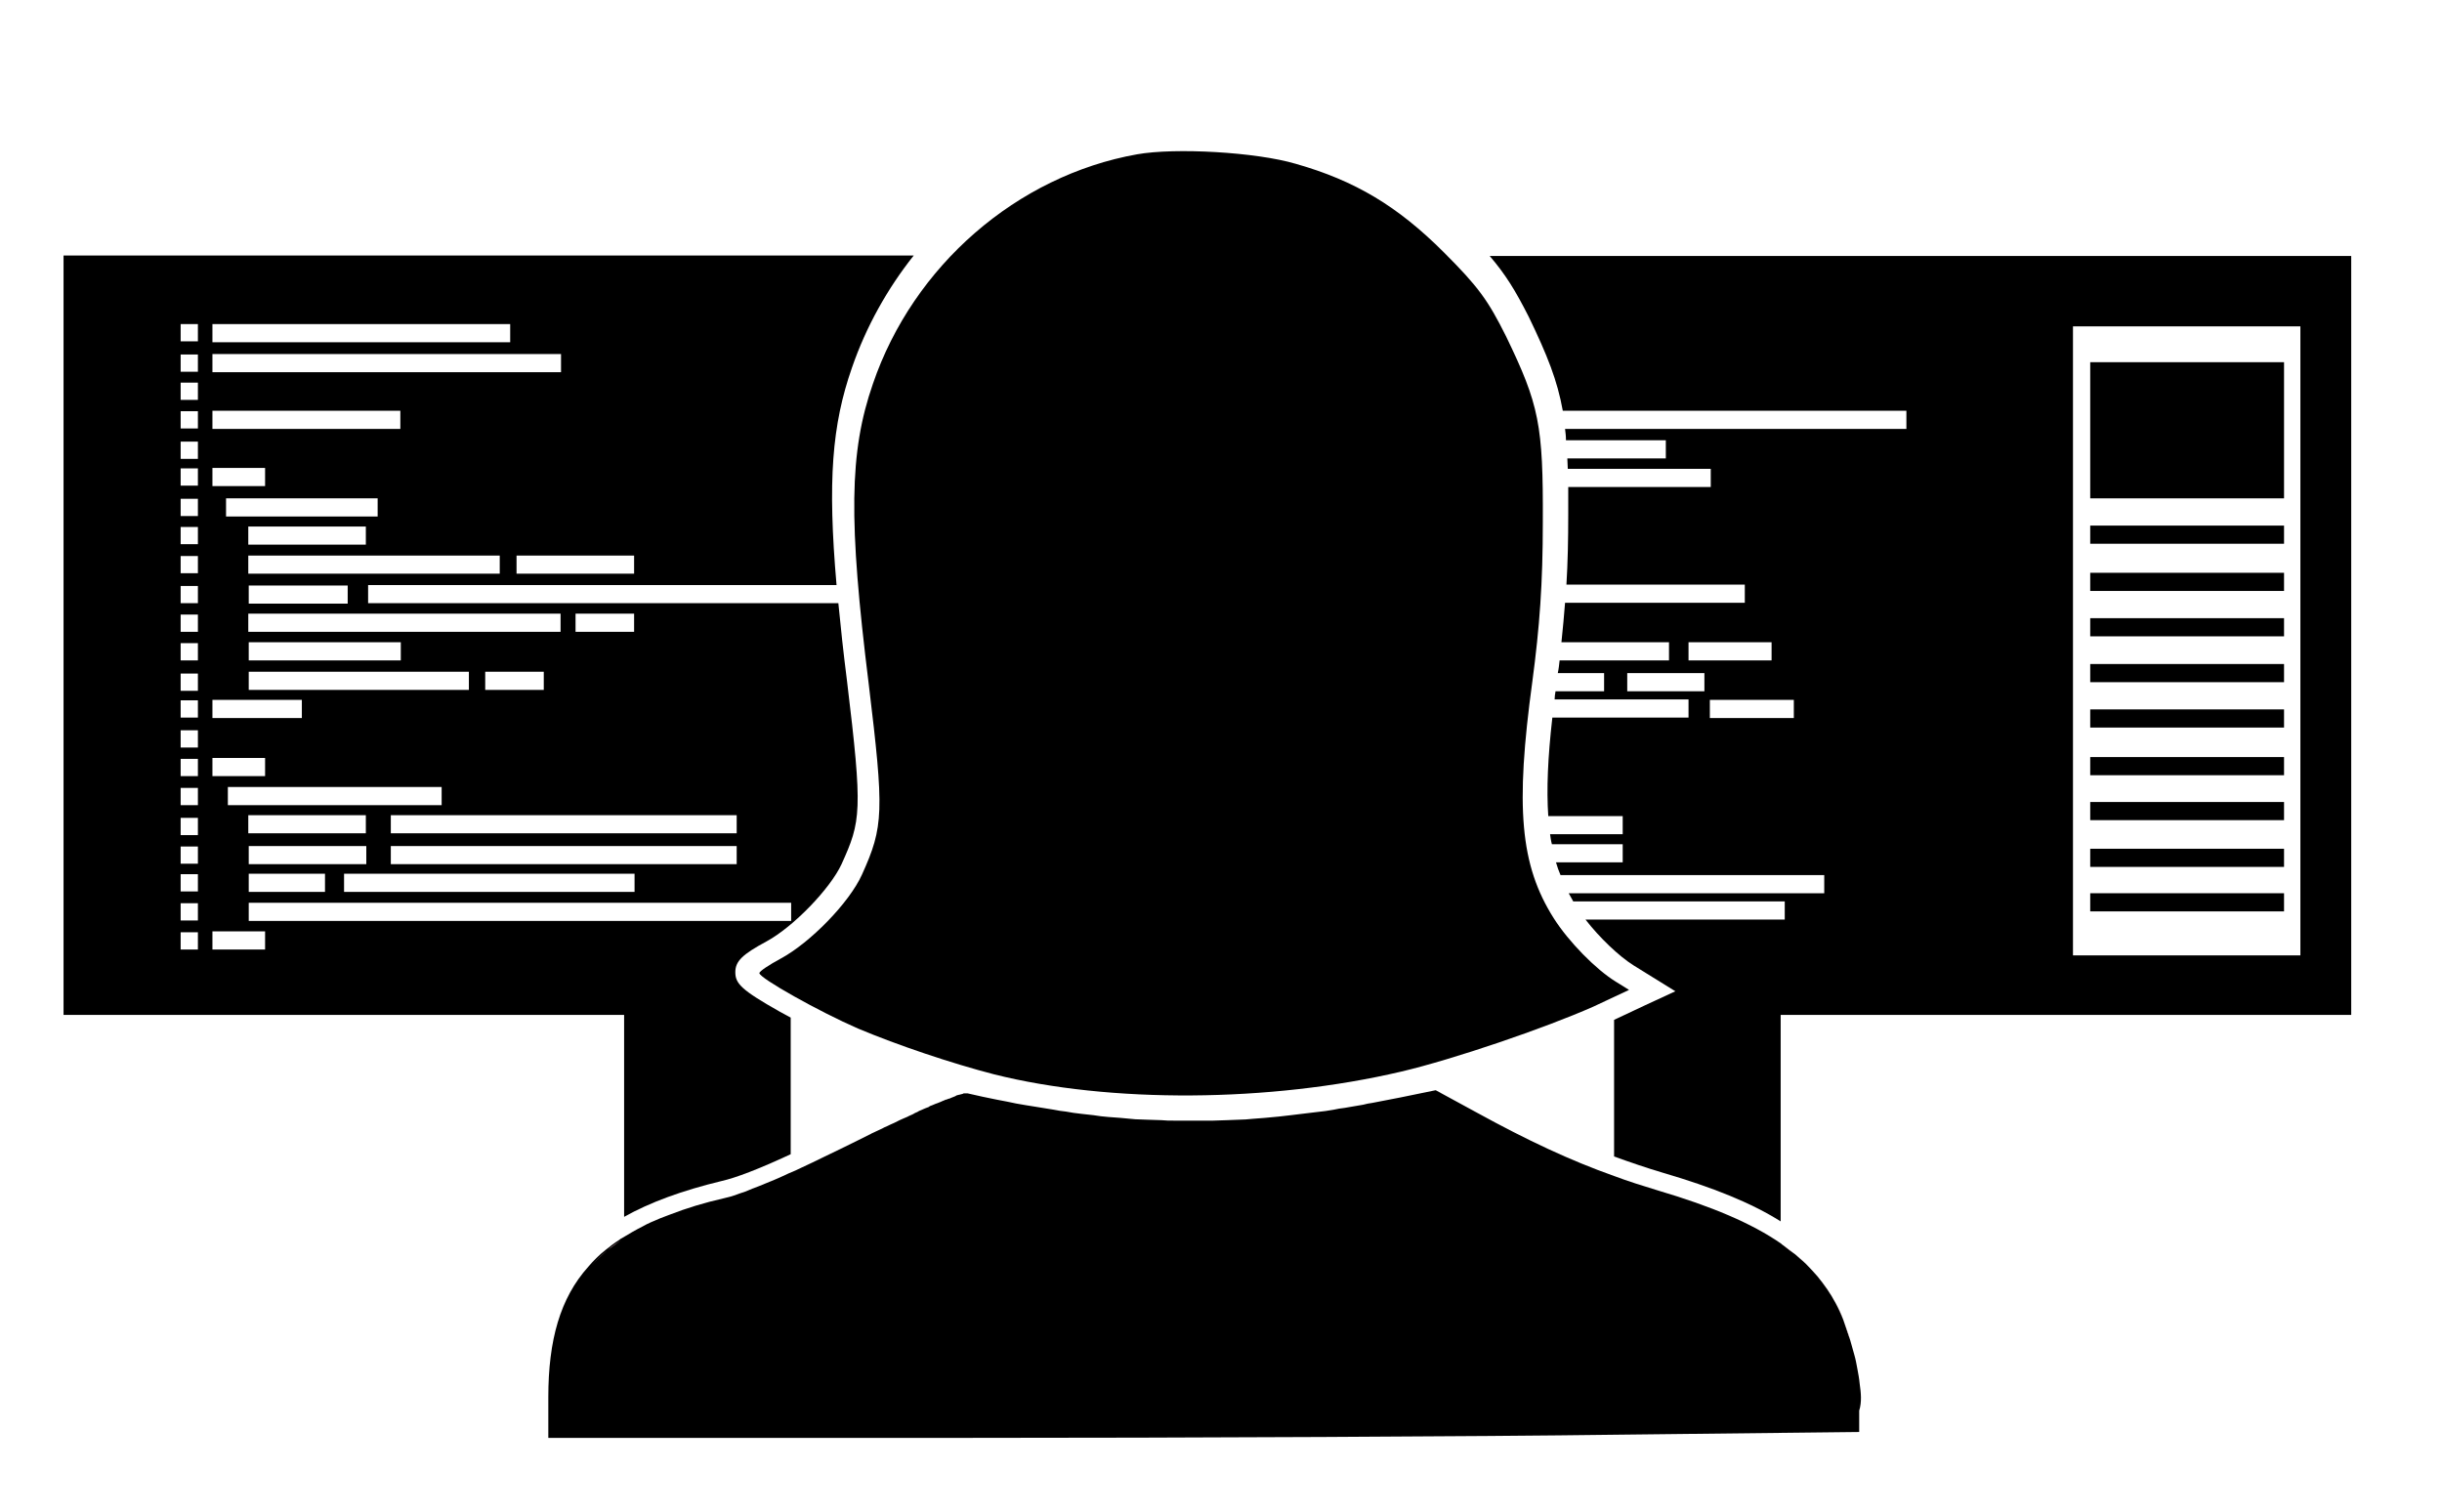
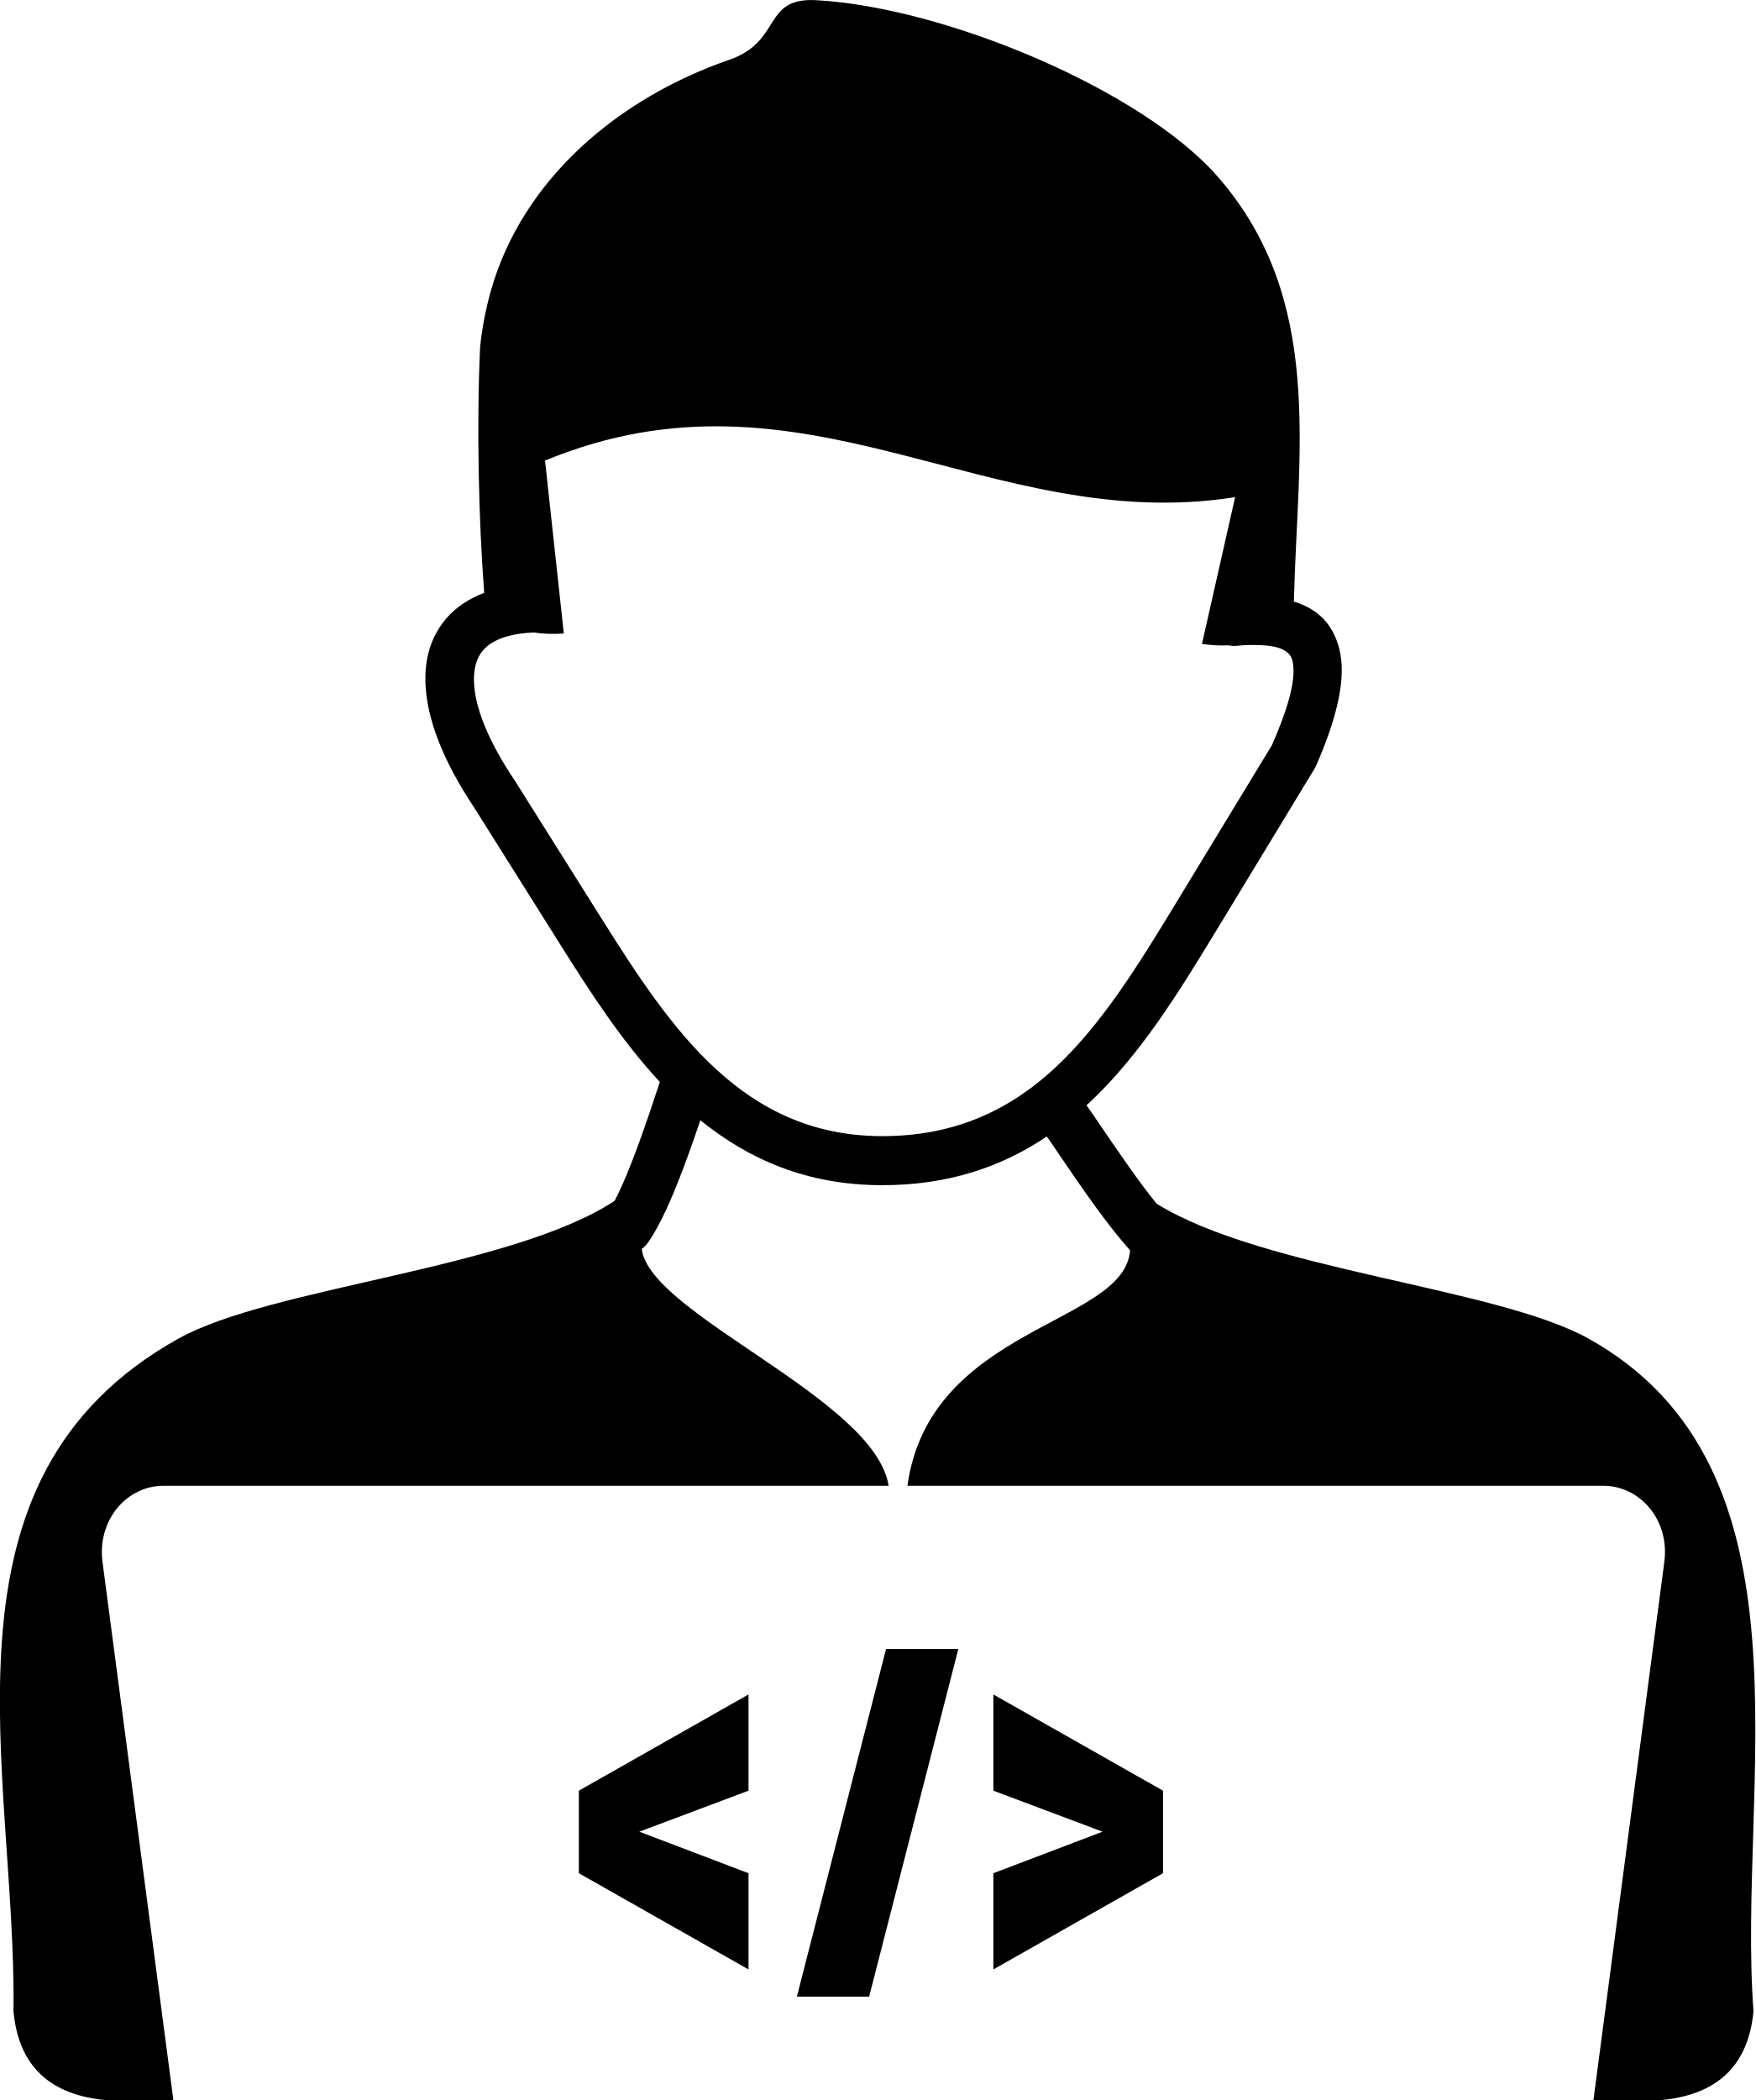
- <svg xmlns="http://www.w3.org/2000/svg" version="1.1" x="0px" y="0px" viewBox="219 -116 538 333" enable-background="new 219 -116 538 333" xml:space="preserve">
-   <path d="M469.5-82c-26.4,4.7-49.3,24.5-58.2,50.6c-5.2,15-5.4,30-0.9,66.2c3.4,28.1,3.3,31.3-1.5,41.9c-2.8,6.2-11.4,15-17.9,18.5  c-2.6,1.4-4.7,2.8-4.7,3.2c0,1.1,13.2,8.5,21.7,12.2c8.8,3.7,20.7,7.7,30,10.1c25.5,6.4,60.7,6.2,89.7-0.6  c11.5-2.7,31.7-9.6,42.3-14.3l7.9-3.7l-2.9-1.8c-4.4-2.7-10.4-8.8-13.7-14c-7.4-11.7-8.5-24.4-4.7-52.2c1.6-12,2.3-21.6,2.3-35  c0.1-21.5-0.8-25.9-8.1-41c-4-8-6.1-10.9-13.7-18.5c-10.2-10.2-19.6-15.8-32.6-19.5C495.7-82.5,477.9-83.5,469.5-82z" />
-   <rect x="265.8" y="-25.5" fill="none" width="41.4" height="4" />
-   <rect x="273.8" y="19.2" fill="none" width="68.8" height="4" />
-   <rect x="325.9" y="32" fill="none" width="12.9" height="4" />
-   <rect x="273.8" y="6.4" fill="none" width="55.4" height="4" />
-   <rect x="273.8" y="13" fill="none" width="21.8" height="4" />
-   <rect x="294.8" y="76.5" fill="none" width="64" height="4" />
-   <rect x="265.8" y="-12.9" fill="none" width="11.6" height="4" />
-   <rect x="265.8" y="-44.6" fill="none" width="65.6" height="4" />
-   <rect x="265.8" y="-38" fill="none" width="76.8" height="4" />
-   <rect x="273.8" fill="none" width="25.9" height="4" />
-   <rect x="268.8" y="-6.2" fill="none" width="33.4" height="4" />
-   <rect x="332.9" y="6.4" fill="none" width="25.9" height="4" />
-   <rect x="345.8" y="19.2" fill="none" width="12.9" height="4" />
-   <rect x="258.8" y="-44.6" fill="none" width="3.8" height="3.8" />
-   <rect x="258.8" y="-37.9" fill="none" width="3.8" height="3.8" />
-   <rect x="258.8" y="-31.7" fill="none" width="3.8" height="3.8" />
-   <rect x="258.8" y="13.1" fill="none" width="3.8" height="3.8" />
-   <rect x="258.8" y="-25.4" fill="none" width="3.8" height="3.8" />
-   <rect x="258.8" y="19.3" fill="none" width="3.8" height="3.8" />
-   <rect x="258.8" y="-6.2" fill="none" width="3.8" height="3.8" />
-   <rect x="258.8" y="-18.7" fill="none" width="3.8" height="3.8" />
-   <rect x="258.8" y="-12.8" fill="none" width="3.8" height="3.8" />
-   <rect x="258.8" y="0.1" fill="none" width="3.8" height="3.8" />
-   <rect x="258.8" y="6.5" fill="none" width="3.8" height="3.8" />
-   <rect x="679.5" y="-0.2" width="42.7" height="4" />
-   <rect x="679.5" y="10.2" width="42.7" height="4" />
-   <rect x="679.5" y="20.2" width="42.7" height="4" />
-   <rect x="679.5" y="30.3" width="42.7" height="4" />
-   <rect x="679.5" y="40.3" width="42.7" height="4" />
-   <rect x="679.5" y="50.8" width="42.7" height="4" />
-   <rect x="679.5" y="60.7" width="42.7" height="4" />
-   <rect x="679.5" y="71" width="42.7" height="4" />
-   <rect x="679.5" y="80.8" width="42.7" height="4" />
-   <rect x="679.5" y="-36.2" width="42.7" height="30" />
-   <path fill="none" d="M522.7-75.6c2,1.2,4,2.5,5.9,4C526.7-73.1,524.7-74.4,522.7-75.6z" />
-   <path fill="none" d="M516.5-78.9c2.1,1,4.2,2.1,6.2,3.3C520.7-76.8,518.7-77.9,516.5-78.9z" />
-   <rect x="258.8" y="38.3" fill="none" width="3.8" height="3.8" />
-   <rect x="258.8" y="32.3" fill="none" width="3.8" height="3.8" />
-   <rect x="258.8" y="44.9" fill="none" width="3.8" height="3.8" />
-   <rect x="258.8" y="25.7" fill="none" width="3.8" height="3.8" />
-   <rect x="258.8" y="13.1" fill="none" width="3.8" height="3.8" />
-   <rect x="258.8" y="-6.2" fill="none" width="3.8" height="3.8" />
-   <rect x="258.8" y="0.1" fill="none" width="3.8" height="3.8" />
-   <rect x="258.8" y="19.3" fill="none" width="3.8" height="3.8" />
-   <rect x="258.8" y="51.2" fill="none" width="3.8" height="3.8" />
-   <rect x="258.8" y="6.5" fill="none" width="3.8" height="3.8" />
-   <rect x="265.8" y="51" fill="none" width="11.6" height="4" />
-   <rect x="265.8" y="38.2" fill="none" width="19.7" height="4" />
-   <rect x="258.8" y="89.3" fill="none" width="3.8" height="3.8" />
-   <rect x="265.8" y="-12.9" fill="none" width="11.6" height="4" />
-   <rect x="258.8" y="83" fill="none" width="3.8" height="3.8" />
-   <rect x="258.8" y="64.2" fill="none" width="3.8" height="3.8" />
-   <rect x="258.8" y="70.5" fill="none" width="3.8" height="3.8" />
-   <rect x="265.8" y="-25.5" fill="none" width="41.4" height="4" />
-   <rect x="258.8" y="76.6" fill="none" width="3.8" height="3.8" />
-   <rect x="258.8" y="57.6" fill="none" width="3.8" height="3.8" />
-   <rect x="675.7" y="-44.1" fill="none" width="50.1" height="138.5" />
-   <rect x="265.8" y="89.2" fill="none" width="11.6" height="4" />
-   <rect x="258.8" y="-37.9" fill="none" width="3.8" height="3.8" />
-   <rect x="258.8" y="-31.7" fill="none" width="3.8" height="3.8" />
-   <rect x="258.8" y="-18.7" fill="none" width="3.8" height="3.8" />
-   <rect x="258.8" y="-25.4" fill="none" width="3.8" height="3.8" />
-   <rect x="258.8" y="-12.8" fill="none" width="3.8" height="3.8" />
-   <rect x="258.8" y="-44.6" fill="none" width="3.8" height="3.8" />
-   <rect x="268.8" y="-6.2" fill="none" width="33.4" height="4" />
-   <rect x="273.8" fill="none" width="25.9" height="4" />
-   <rect x="273.8" y="32" fill="none" width="48.5" height="4" />
-   <rect x="269.2" y="57.4" fill="none" width="47.1" height="4" />
-   <rect x="273.8" y="13" fill="none" width="21.8" height="4" />
-   <rect x="273.8" y="25.5" fill="none" width="33.5" height="4" />
-   <path fill="none" d="M437.3-70.7c1.4-1,2.7-2,4.2-3C440-72.7,438.7-71.7,437.3-70.7z" />
-   <rect x="273.8" y="63.6" fill="none" width="25.9" height="4" />
-   <path fill="none" d="M441.5-73.6c1.4-0.9,2.9-1.8,4.3-2.7C444.3-75.4,442.9-74.6,441.5-73.6z" />
-   <path fill="none" d="M626.6,179.2c0.3,1,0.6,2.1,0.9,3.2C627.2,181.3,626.9,180.2,626.6,179.2z" />
-   <path fill="none" d="M628.2,185.6c0.2,1.1,0.4,2.2,0.5,3.2C628.6,187.7,628.4,186.7,628.2,185.6z" />
-   <rect x="273.8" y="19.2" fill="none" width="68.8" height="4" />
-   <rect x="325.9" y="32" fill="none" width="12.9" height="4" />
-   <rect x="345.8" y="19.2" fill="none" width="12.9" height="4" />
-   <rect x="273.8" y="6.4" fill="none" width="55.4" height="4" />
-   <rect x="265.8" y="-44.6" fill="none" width="65.6" height="4" />
-   <rect x="332.9" y="6.4" fill="none" width="25.9" height="4" />
-   <rect x="265.8" y="-38" fill="none" width="76.8" height="4" />
-   <rect x="273.8" y="76.5" fill="none" width="16.8" height="4" />
-   <rect x="273.8" y="70.4" fill="none" width="25.9" height="4" />
-   <rect x="294.8" y="76.5" fill="none" width="64" height="4" />
-   <path d="M737,107.7V-59.6H547.2c3.5,4.1,5.6,7.5,8.6,13.4l0,0l0,0c4.1,8.5,6.3,14,7.5,20.7H639v4h-75.2c0.1,0.8,0.2,1.6,0.2,2.5h22  v4h-21.7c0,0.8,0.1,1.5,0.1,2.3h31.5v4h-31.4c0,1.8,0,3.8,0,6c0,5.6-0.1,10.7-0.4,15.5h39.3v4h-39.6c-0.2,2.8-0.5,5.7-0.8,8.7h23.7  v4h-24.1c-0.1,0.9-0.2,1.9-0.4,2.8h10.2v4h-10.7c-0.1,0.6-0.2,1.2-0.2,1.8H591v4h-30c-1,8.8-1.3,15.8-0.9,21.7h16.4v4h-16  c0.1,0.7,0.2,1.5,0.4,2.2h15.6v4h-14.7c0.3,1,0.6,1.9,1,2.8h58.1v4h-56.3c0.3,0.6,0.7,1.2,1,1.8h46.6v4h-43.9  c3.1,4,7.4,8.1,10.6,10.1l2.9,1.8l6.3,3.9l-6.7,3.1l-6.8,3.2v30.1c3.6,1.3,7.1,2.5,10.8,3.6c10.9,3.2,19.4,6.6,25.9,10.7v-45.5H737z   M675.7-44.1h50.1V94.5h-50.1V-44.1z M591,25.5h18.3v4H591V25.5z M594.5,36.3h-17v-4h17V36.3z M614.2,42.2h-18.5v-4h18.5V42.2z" />
-   <path d="M393.2,138.3v-30.1c-0.8-0.4-1.6-0.9-2.4-1.3c-8.5-4.8-9.8-6.2-9.8-8.7c0-2.4,1.5-3.9,6.9-6.8c5.9-3.2,14-11.6,16.5-17  c4.3-9.5,4.7-11.5,1.2-40.4c-0.8-6.3-1.4-11.9-1.9-17.1H300.1v-4h103.2c-2-23-1-35.3,3.4-47.9c3.1-9,7.8-17.4,13.6-24.7H233v167.3  h123.5v44.5c5.7-3.2,12.8-5.8,21.5-7.9C381.1,143.5,386.1,141.6,393.2,138.3z M268.8-2.2v-4h33.4v4H268.8z M299.6,0v4h-25.9V0H299.6  z M273.8,13h21.8v4h-21.8V13z M273.8,25.5h33.5v4h-33.5V25.5z M273.8,32h48.5v4h-48.5V32z M269.2,61.4v-4h47.1v4H269.2z M299.6,63.6  v4h-25.9v-4H299.6z M273.8,76.5h16.8v4h-16.8V76.5z M273.8,74.4v-4h25.9v4H273.8z M294.8,76.5h64v4h-64V76.5z M305.1,74.4v-4h76.2v4  H305.1z M305.1,67.6v-4h76.2v4H305.1z M325.9,36v-4h12.9v4H325.9z M345.8,19.2h12.9v4h-12.9V19.2z M342.5,19.2v4h-68.8v-4H342.5z   M329.1,10.4h-55.4v-4h55.4V10.4z M358.7,10.4h-25.9v-4h25.9V10.4z M265.8-44.6h65.6v4h-65.6V-44.6z M265.8-38h76.8v4h-76.8V-38z   M265.8-25.5h41.4v4h-41.4V-25.5z M265.8-12.9h11.6v4h-11.6V-12.9z M265.8,38.2h19.7v4h-19.7V38.2z M265.8,51h11.6v4h-11.6V51z   M262.6,93.2h-3.8v-3.8h3.8V93.2z M262.6,86.8h-3.8V83h3.8V86.8z M262.6,80.4h-3.8v-3.8h3.8V80.4z M262.6,74.3h-3.8v-3.8h3.8V74.3z   M262.6,68h-3.8v-3.8h3.8V68z M262.6,61.4h-3.8v-3.8h3.8V61.4z M262.6,55h-3.8v-3.8h3.8V55z M262.6,48.7h-3.8v-3.8h3.8V48.7z   M262.6,42.1h-3.8v-3.8h3.8V42.1z M262.6,36.2h-3.8v-3.8h3.8V36.2z M262.6,29.5h-3.8v-3.8h3.8V29.5z M262.6,23.2h-3.8v-3.8h3.8V23.2  z M262.6,16.9h-3.8v-3.8h3.8V16.9z M262.6,10.3h-3.8V6.5h3.8V10.3z M262.6,3.9h-3.8V0.1h3.8V3.9z M262.6-2.3h-3.8v-3.8h3.8V-2.3z   M262.6-9h-3.8v-3.8h3.8V-9z M262.6-14.9h-3.8v-3.8h3.8V-14.9z M262.6-21.6h-3.8v-3.8h3.8V-21.6z M262.6-27.9h-3.8v-3.8h3.8V-27.9z   M262.6-34.1h-3.8v-3.8h3.8V-34.1z M262.6-40.8h-3.8v-3.8h3.8V-40.8z M277.4,93.2h-11.6v-4h11.6V93.2z M273.8,86.9v-4h119.5v4H273.8  z" />
-   <path d="M628.7,188.8c-0.1-1.1-0.3-2.1-0.5-3.2s-0.4-2.2-0.7-3.2c-0.3-1.1-0.6-2.1-0.9-3.2c-0.5-1.5-1-3-1.5-4.4  c-0.5-1.4-1.1-2.6-1.7-3.7c-1.1-2.1-2.5-4.1-4-5.9c-0.8-0.9-1.6-1.8-2.5-2.7c-0.6-0.6-1.2-1.1-1.9-1.7c-0.3-0.3-0.7-0.6-1-0.8  c-0.7-0.5-1.4-1.1-2.1-1.6c-0.2-0.1-0.4-0.3-0.5-0.4c-6.5-4.5-15.3-8.2-27.1-11.7c-3.3-1-6.5-2-9.7-3.2c-9.6-3.4-19-7.8-30.3-14  l-9-4.9l-7.8,1.6c-2.1,0.4-4.2,0.8-6.2,1.2c-0.7,0.1-1.3,0.2-2,0.4c-1.4,0.2-2.7,0.5-4.1,0.7c-0.8,0.1-1.6,0.2-2.4,0.4  c-1.2,0.2-2.4,0.4-3.6,0.5c-0.8,0.1-1.7,0.2-2.5,0.3c-1.1,0.1-2.2,0.3-3.3,0.4c-0.9,0.1-1.7,0.2-2.6,0.3c-1.1,0.1-2.1,0.2-3.2,0.3  c-0.9,0.1-1.7,0.1-2.6,0.2c-1,0.1-2.1,0.2-3.1,0.2c-0.9,0-1.7,0.1-2.6,0.1c-1,0-2,0.1-3,0.1c-0.9,0-1.7,0-2.6,0c-0.7,0-1.5,0-2.2,0  c-0.3,0-0.5,0-0.8,0c-1,0-2.1,0-3.1,0c-0.9,0-1.8,0-2.7-0.1c-1,0-2.1-0.1-3.1-0.1c-0.9,0-1.8-0.1-2.7-0.1c-1.1-0.1-2.1-0.2-3.2-0.3  c-0.9-0.1-1.8-0.1-2.7-0.2c-1.1-0.1-2.2-0.2-3.3-0.4c-0.9-0.1-1.8-0.2-2.7-0.3c-1.1-0.1-2.3-0.3-3.4-0.5c-0.9-0.1-1.7-0.2-2.6-0.4  c-1.2-0.2-2.4-0.4-3.7-0.6c-0.8-0.1-1.7-0.3-2.5-0.4c-1.4-0.2-2.8-0.5-4.2-0.8c-0.7-0.1-1.4-0.3-2.1-0.4c-2.1-0.4-4.3-0.9-6.5-1.4  c-0.1,0-0.2,0-0.3,0c-0.1,0-0.1,0-0.2,0c-0.1,0-0.2,0-0.3,0c-0.1,0-0.2,0-0.3,0.1c-0.1,0-0.2,0.1-0.4,0.1c-0.1,0-0.2,0.1-0.4,0.1  c-0.1,0-0.3,0.1-0.4,0.1c-0.1,0-0.3,0.1-0.4,0.2c-0.2,0.1-0.3,0.1-0.5,0.2c-0.2,0.1-0.3,0.1-0.5,0.2c-0.2,0.1-0.4,0.2-0.6,0.2  c-0.2,0.1-0.4,0.2-0.6,0.2c-0.2,0.1-0.4,0.2-0.7,0.3c-0.2,0.1-0.4,0.2-0.7,0.3c-0.2,0.1-0.5,0.2-0.8,0.3c-0.2,0.1-0.5,0.2-0.7,0.3  c-0.3,0.1-0.6,0.2-0.8,0.4c-0.3,0.1-0.5,0.2-0.8,0.3c-0.3,0.1-0.6,0.3-0.9,0.4c-0.3,0.1-0.5,0.2-0.8,0.4c-0.3,0.1-0.7,0.3-1,0.5  c-0.3,0.1-0.6,0.3-0.9,0.4c-0.3,0.2-0.7,0.3-1.1,0.5c-0.3,0.1-0.6,0.3-0.9,0.4c-0.4,0.2-0.8,0.4-1.2,0.6c-0.3,0.1-0.6,0.3-0.9,0.4  c-0.4,0.2-0.8,0.4-1.3,0.6c-0.3,0.2-0.6,0.3-1,0.5c-0.5,0.2-1,0.5-1.5,0.7c-0.3,0.1-0.5,0.3-0.8,0.4c-0.8,0.4-1.6,0.8-2.4,1.2  c-2.8,1.4-5.3,2.6-7.8,3.8c-1.6,0.8-3.1,1.5-4.6,2.2c-1,0.5-1.9,0.9-2.9,1.3c-1.1,0.5-2.1,1-3.1,1.4c-1.2,0.5-2.4,1-3.4,1.4  c-1.1,0.4-2.1,0.8-3,1.2c-0.9,0.3-1.8,0.6-2.6,0.9s-1.5,0.4-2.2,0.6c-4.4,1-8.3,2.2-11.9,3.6c-0.7,0.3-1.4,0.5-2.1,0.8  c-1.4,0.6-2.7,1.1-3.9,1.8c-1.6,0.8-3.1,1.7-4.6,2.6c-0.2,0.1-0.4,0.2-0.6,0.4c-1.1,0.7-2,1.4-3,2.2c-1.4,1.1-2.7,2.4-3.8,3.7  c-6.2,6.9-8.8,16.2-8.8,28.7v9h90.8c50,0,115-0.3,144.4-0.7l53.6-0.6v-4.7C629.2,192.9,629,190.9,628.7,188.8z" />
-   <path fill="#EEBAC7" d="M615,160.8c0.6,0.6,1.3,1.1,1.9,1.7C616.3,161.9,615.7,161.4,615,160.8z" />
-   <path fill="#EEBAC7" d="M611.9,158.4c0.7,0.5,1.4,1.1,2.1,1.6C613.4,159.4,612.7,158.9,611.9,158.4z" />
-   <path fill="#EEBAC7" d="M629.2,194.7c0-1.8-0.2-3.8-0.5-5.9C629,190.9,629.2,192.9,629.2,194.7L629.2,194.7z" />
-   <path fill="#EEBAC7" d="M352.9,159.4c0.9-0.8,1.9-1.5,3-2.2C354.9,157.9,353.9,158.7,352.9,159.4z" />
-   <path fill="#EEBAC7" d="M625.1,174.8c0.5,1.4,1.1,2.8,1.5,4.4C626.1,177.7,625.6,176.2,625.1,174.8z" />
-   <path fill="#EEBAC7" d="M625.1,174.8c-0.5-1.4-1.1-2.6-1.7-3.7c-1.1-2.1-2.5-4.1-4-5.9c1.5,1.9,2.9,3.8,4,5.9  C624,172.2,624.5,173.4,625.1,174.8z" />
-   <path fill="#EEBAC7" d="M352.9,159.4c-1.4,1.1-2.7,2.4-3.8,3.7C350.2,161.8,351.5,160.6,352.9,159.4z" />
-   <path fill="#EEBAC7" d="M361.1,154.3c1.2-0.6,2.5-1.2,3.9-1.8C363.6,153.1,362.3,153.7,361.1,154.3z" />
+ <svg xmlns="http://www.w3.org/2000/svg" version="1.1" id="Layer_1" x="0px" y="0px" viewBox="0 0 102.74 122.88" style="enable-background:new 0 0 102.74 122.88" xml:space="preserve">
+   <style type="text/css">.st0{fill-rule:evenodd;clip-rule:evenodd;}</style>
+   <g>
+     <path class="st0" d="M31.25,37.01c-1.12,0.04-1.96,0.27-2.54,0.66c-0.33,0.22-0.57,0.5-0.73,0.84c-0.17,0.37-0.25,0.83-0.24,1.35 c0.04,1.53,0.85,3.53,2.4,5.83l0.02,0.03l5.03,8c2.02,3.21,4.13,6.48,6.76,8.88c2.53,2.31,5.59,3.87,9.65,3.88 c4.39,0.01,7.6-1.61,10.21-4.05c2.71-2.54,4.85-6.02,6.96-9.49l5.67-9.33c1.06-2.41,1.44-4.02,1.2-4.97 c-0.14-0.56-0.76-0.84-1.82-0.89c-0.22-0.01-0.46-0.01-0.69-0.01c-0.25,0.01-0.52,0.02-0.79,0.05c-0.15,0.01-0.3,0-0.44-0.03 c-0.5,0.03-1.02-0.01-1.55-0.08l1.94-8.59c-14.4,2.27-25.17-8.42-40.39-2.14l1.1,10.12C32.36,37.11,31.78,37.09,31.25,37.01 L31.25,37.01L31.25,37.01L31.25,37.01z M68.07,104.78v4.83l-9.93,5.63v-5.63l6.39-2.43l-6.39-2.4v-5.63L68.07,104.78L68.07,104.78z M50.87,116.83h-4.23l5.22-20.34h4.23L50.87,116.83L50.87,116.83z M43.81,104.78l-6.39,2.4l6.39,2.43v5.63l-9.93-5.63v-4.83 l9.93-5.63V104.78L43.81,104.78z M75.73,35.2L75.73,35.2L75.73,35.2c0.21-8.77,1.82-17.63-4.42-24.82 C66.86,5.25,55.28,0.42,47.77,0.01c-3.17-0.17-1.96,2.41-5.09,3.49c-6.46,2.23-12.11,6.97-13.96,13.55 c-0.3,1.08-0.51,2.17-0.62,3.26c-0.21,4.58-0.09,10.04,0.24,14.38c-0.45,0.17-0.86,0.38-1.22,0.62c-0.78,0.52-1.35,1.2-1.73,2.01 c-0.36,0.77-0.52,1.65-0.49,2.62c0.06,2.06,1.01,4.56,2.85,7.31l5.03,8c1.76,2.8,3.6,5.65,5.84,8.06 c-0.11,0.32,0.01-0.03-0.06,0.18c-0.62,1.88-1.66,5.02-2.59,6.78c-6.11,4-20.1,5.03-25.53,8.06c-14.82,8.26-9.47,25.29-9.65,39.36 c0.29,3.14,2.07,4.94,5.57,5.21h3.79l-4.15-31.5c-0.32-2.45,1.42-4.46,3.56-4.46h19.47h22.98c-0.79-5.1-13.98-10.02-14.45-13.86 c0.13-0.09,0.25-0.21,0.35-0.35c1.12-1.56,2.28-4.81,3.08-7.18c2.83,2.29,6.23,3.79,10.6,3.8c3.92,0.01,7.05-1.08,9.68-2.85 c0.26,0.37,0.52,0.76,0.8,1.17c1.25,1.84,2.71,3.97,4.07,5.49c-0.29,4.37-11.73,4.42-13.03,13.78h40.74c2.14,0,3.89,2.01,3.56,4.46 l-4.15,31.5h3.79c3.5-0.27,5.28-2.07,5.58-5.21c-0.99-13.29,3.99-31.76-9.65-39.36c-5.36-2.99-19.06-4.03-25.29-7.9 c-1.05-1.3-2.18-2.96-3.18-4.42c-0.32-0.48-0.63-0.93-0.92-1.34l0.15-0.13c2.99-2.8,5.24-6.45,7.45-10.09l5.73-9.44 c0.03-0.05,0.06-0.11,0.09-0.16l0,0c1.34-3.05,1.78-5.29,1.38-6.87C78.02,36.51,77.13,35.63,75.73,35.2L75.73,35.2z" />
+   </g>
</svg>
